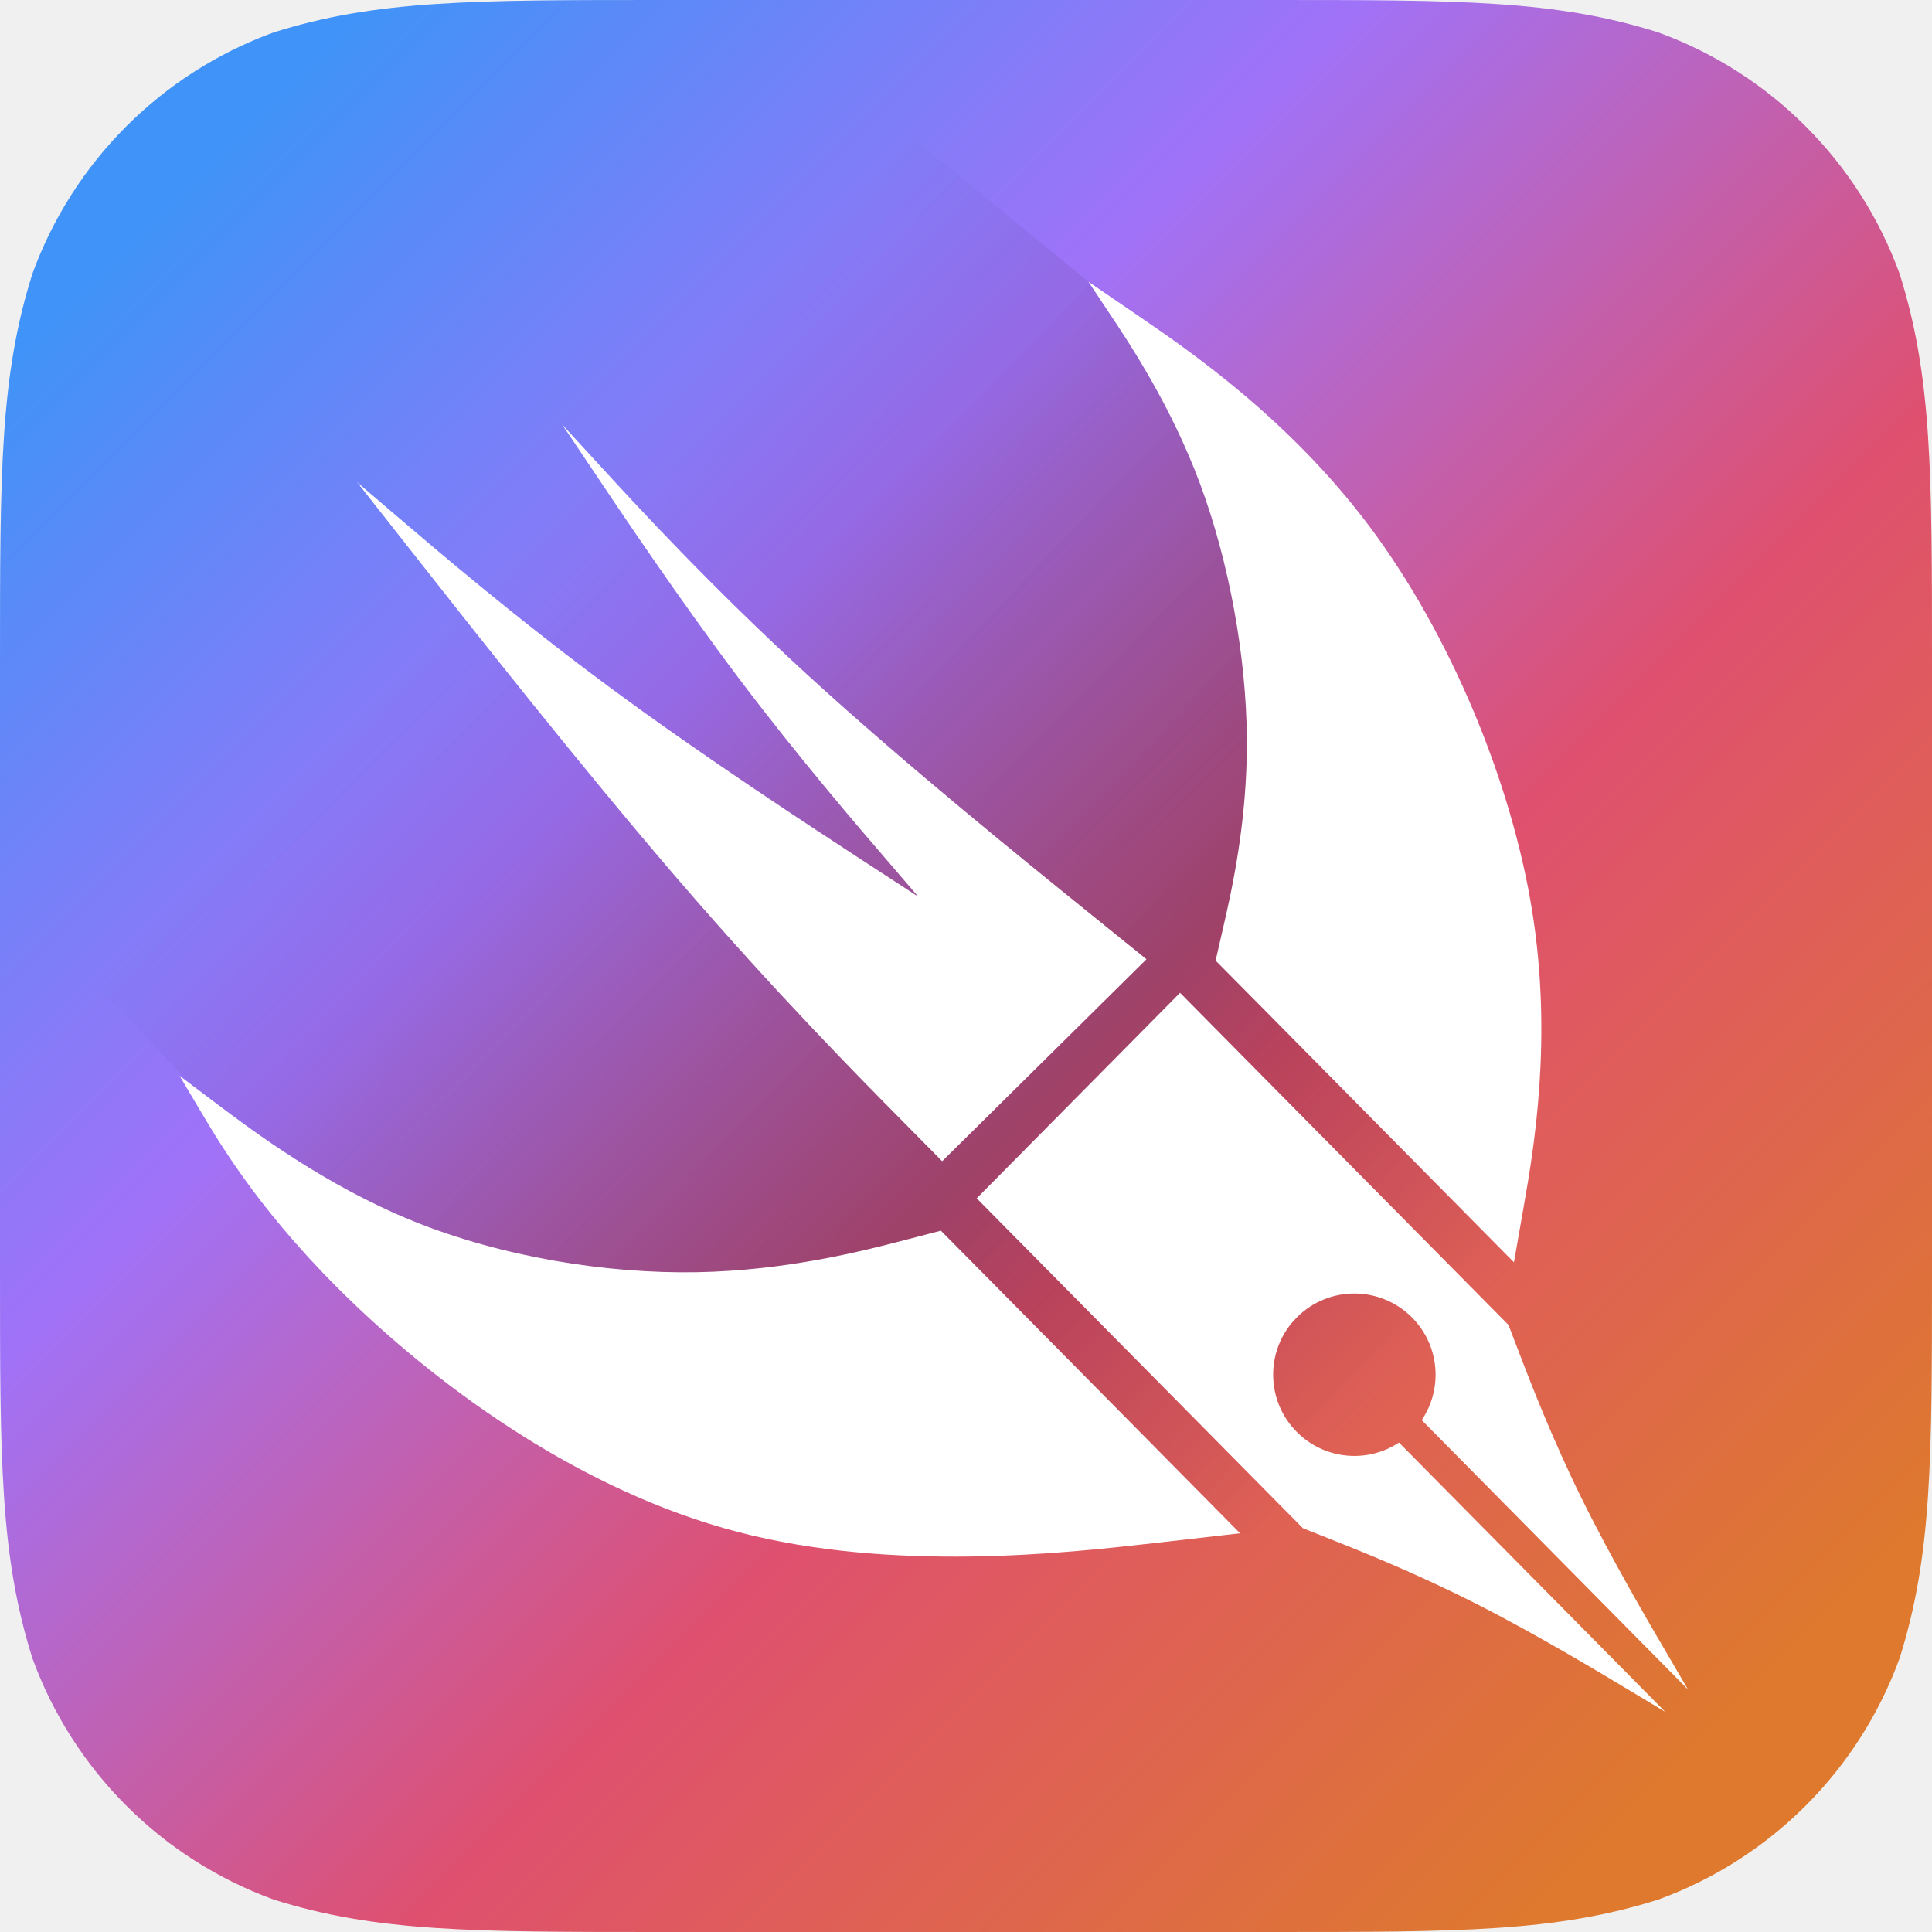
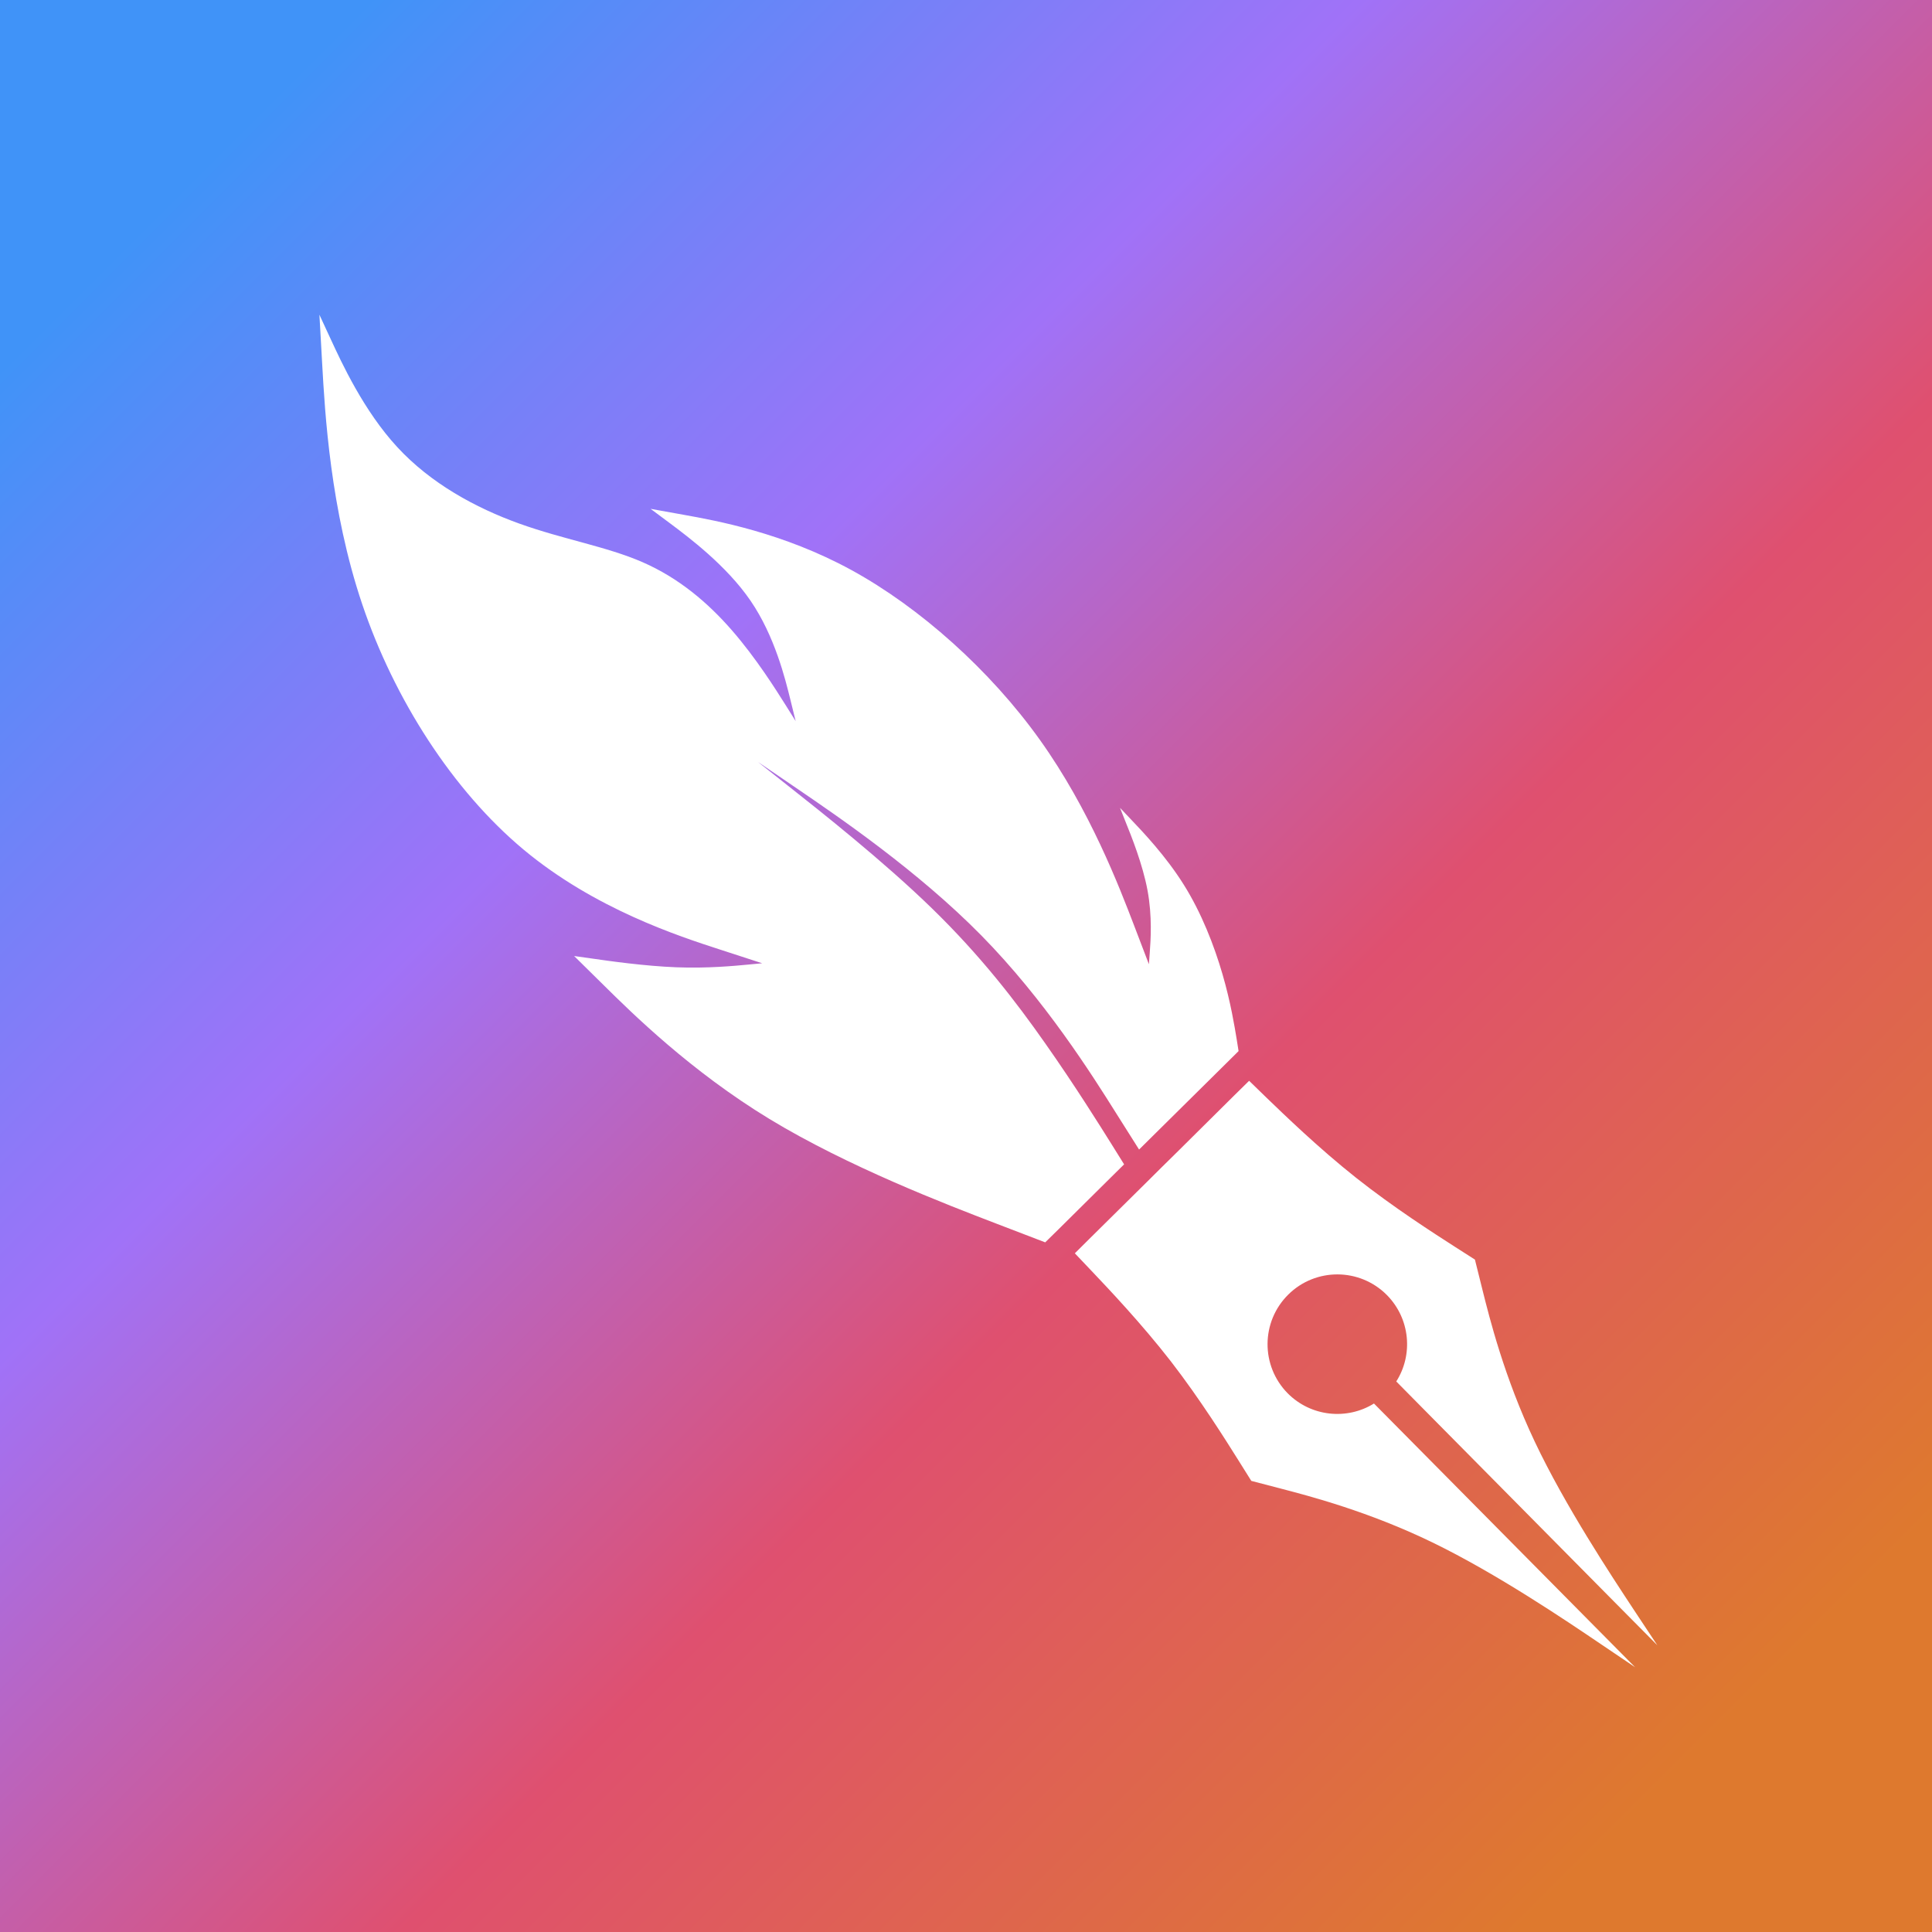
- <svg xmlns="http://www.w3.org/2000/svg" height="24" version="1.2" viewBox="0.0 0.0 24 24.0" width="24">
-   <g id="iconStyle1Round">
-     <path d="M24,12 L24,15.771 C24,18.14,24,19.325,23.597,20.601 C23.09,21.993,21.993,23.09,20.601,23.597 C19.325,24,18.14,24,15.771,24 L8.229,24 C5.86,24,4.675,24,3.399,23.597 C2.007,23.09,0.91,21.993,0.403,20.601 C7.10543e-15,19.325,7.10543e-15,18.14,7.10543e-15,15.771 L7.10543e-15,8.229 C7.10543e-15,5.86,7.10543e-15,4.675,0.403,3.399 C0.91,2.007,2.007,0.91,3.399,0.403 C4.675,1.77636e-15,5.86,1.77636e-15,8.229,1.77636e-15 L15.771,1.77636e-15 C18.14,1.77636e-15,19.325,1.77636e-15,20.601,0.403 C21.993,0.91,23.09,2.007,23.597,3.399 C24,4.675,24,5.86,24,8.229 L24,12 z" fill="url(#6481B61A-C9C3-4006-A186-9828FFDAC358)" id="appleGradient" stroke="none" />
-     <path d="M1.826,12.896 L2.191,13.282 L2.674,13.786 C3.157,14.29,4.122,15.298,5.377,16.19 C6.633,17.082,8.179,17.859,9.899,18.316 C11.619,18.773,13.512,18.91,14.459,18.979 L15.405,19.047 C15.405,19.047,15.405,19.047,15.593,19.06 L16.345,19.11 C16.533,19.122,16.533,19.122,16.533,19.122 L16.86,19.233 C17.188,19.345,17.843,19.567,18.533,19.925 C19.224,20.283,19.95,20.776,20.313,21.023 C20.676,21.27,20.676,21.27,20.676,21.27 C20.676,21.27,20.676,21.27,20.724,21.224 L20.915,21.04 L20.963,20.994 C20.963,20.994,20.963,20.994,20.748,20.656 C20.533,20.318,20.103,19.642,19.732,18.886 C19.361,18.13,19.05,17.295,18.894,16.877 L18.739,16.459 L18.75,16.329 L18.796,15.81 L18.807,15.681 C18.807,15.681,18.807,15.681,18.726,14.853 C18.645,14.026,18.484,12.371,18.099,10.91 C17.714,9.449,17.105,8.181,16.305,6.978 C15.505,5.776,14.513,4.638,14.017,4.069 L13.521,3.5 C13.521,3.5,13.521,3.5,12.809,2.917 L9.961,0.583 L9.249,0 L8.879,7.40149e-17 C8.509,1.4803e-16,7.77,2.96059e-16,6.676,0.034 C5.583,0.069,4.135,0.137,3.002,0.624 C1.869,1.111,1.05,2.016,0.602,3.134 C0.154,4.252,0.078,5.583,0.04,6.923 C0.002,8.263,0.001,9.613,0,10.288 C0,10.963,0,10.963,0,10.963 L0.365,11.35 L1.826,12.896 z" fill="url(#353CFE6D-A817-4F4C-80DF-64F40E900FE2)" id="CV 5" stroke="none" />
-     <path d="M16.107,17.786 C16.451,18.134,16.985,18.18,17.379,17.92 L20.687,21.266 L20.285,21.024 C19.882,20.782,19.078,20.297,18.327,19.917 C17.577,19.537,16.881,19.26,16.533,19.122 L16.185,18.984 L12.133,14.886 L14.659,12.333 C14.659,12.333,18.739,16.459,18.739,16.459 L18.873,16.809 C19.007,17.158,19.275,17.857,19.647,18.612 C20.019,19.367,20.494,20.177,20.732,20.582 L20.969,20.988 L17.661,17.641 C17.925,17.251,17.886,16.716,17.542,16.368 C17.15,15.972,16.511,15.968,16.115,16.36 L16.045,16.436 C15.72,16.83,15.74,17.415,16.107,17.786 z M15.719,12.557 L15.101,11.933 L15.2,11.5 C15.299,11.068,15.496,10.203,15.489,9.182 C15.482,8.161,15.27,6.984,14.908,6.011 C14.546,5.038,14.033,4.269,13.777,3.885 L13.521,3.5 L14.143,3.925 C14.765,4.35,16.01,5.201,17.012,6.539 C18.014,7.878,18.774,9.705,19.032,11.31 C19.291,12.915,19.049,14.298,18.928,14.989 C18.807,15.681,18.807,15.681,18.807,15.681 C18.807,15.681,18.807,15.681,18.189,15.056 L15.719,12.557 z M12.308,15.914 L11.688,15.288 L11.211,15.412 C10.733,15.536,9.777,15.784,8.652,15.804 C7.528,15.823,6.234,15.614,5.135,15.17 C4.037,14.725,3.134,14.044,2.682,13.704 C2.231,13.364,2.231,13.364,2.231,13.364 C2.231,13.364,2.231,13.364,2.492,13.804 C2.754,14.245,3.277,15.125,4.395,16.195 C5.513,17.265,7.226,18.523,9.16,19.029 C11.095,19.536,13.25,19.292,14.328,19.17 L15.405,19.047 C15.405,19.047,15.405,19.047,14.786,18.421 L12.308,15.914 z M11.188,13.903 L11.704,14.425 L12.127,14.007 L13.819,12.334 C14.242,11.916,14.242,11.916,14.242,11.916 C14.242,11.916,14.242,11.916,13.493,11.311 C12.744,10.706,11.246,9.496,10.036,8.388 C8.826,7.281,7.905,6.277,7.444,5.775 L6.983,5.273 L7.349,5.818 C7.714,6.364,8.446,7.455,9.183,8.433 C9.921,9.411,10.664,10.275,11.036,10.707 L11.407,11.139 L10.742,10.706 C10.077,10.272,8.746,9.404,7.585,8.546 C6.423,7.688,5.43,6.839,4.933,6.415 L4.437,5.991 L5.132,6.874 C5.827,7.758,7.217,9.525,8.428,10.931 C9.639,12.337,10.672,13.381,11.188,13.903 z" fill="white" id="white" stroke="none" />
+ <svg xmlns="http://www.w3.org/2000/svg" height="24" version="1.2" viewBox="0.0 0.0 24.0 24.0" width="24">
+   <g id="iconStyle2">
+     <path d="M24,12 L24,24 L0,24 L0,0 L24,0 L24,12 z" fill="url(#C81C9F0C-5554-47D0-A187-2C93A186FF08)" id="appleGradient" stroke="none" />
+     <path d="M15.732,13.635 C15.948,13.843,16.379,14.261,16.846,14.631 C17.314,15.002,17.818,15.324,18.07,15.486 L18.322,15.647 L18.413,16.012 C18.504,16.377,18.686,17.107,19.064,17.906 C19.441,18.704,20.015,19.571,20.301,20.005 L20.588,20.438 L20.04,19.885 L17.851,17.673 L17.345,17.161 C17.557,16.828,17.518,16.381,17.229,16.088 C16.892,15.748,16.343,15.745,16.003,16.082 C15.663,16.419,15.66,16.967,15.996,17.308 C16.286,17.6,16.733,17.643,17.068,17.435 L17.574,17.946 L19.764,20.158 L20.312,20.711 L19.881,20.42 C19.451,20.129,18.59,19.547,17.795,19.161 C17.001,18.776,16.272,18.586,15.908,18.491 C15.544,18.396,15.544,18.396,15.544,18.396 L15.385,18.142 C15.226,17.889,14.909,17.382,14.544,16.91 C14.178,16.439,13.765,16.004,13.558,15.786 L13.352,15.569 L13.532,15.39 L14.254,14.676 L14.434,14.497 C14.434,14.497,14.434,14.497,14.615,14.319 L15.336,13.604 C15.517,13.426,15.517,13.426,15.517,13.426 z M4.106,4.208 C4.244,4.507,4.519,5.104,4.935,5.554 C5.351,6.005,5.907,6.309,6.453,6.505 C6.999,6.701,7.536,6.789,7.983,6.984 C8.431,7.18,8.791,7.484,9.093,7.831 C9.395,8.178,9.639,8.568,9.762,8.763 L9.884,8.958 L9.819,8.694 C9.754,8.43,9.624,7.902,9.324,7.463 C9.023,7.023,8.552,6.672,8.317,6.496 C8.082,6.321,8.082,6.321,8.082,6.321 C8.082,6.321,8.082,6.321,8.493,6.395 C8.905,6.469,9.728,6.618,10.576,7.081 C11.424,7.545,12.298,8.323,12.918,9.191 C13.539,10.06,13.905,11.019,14.089,11.499 L14.272,11.978 L14.283,11.83 C14.294,11.681,14.315,11.384,14.255,11.061 C14.195,10.737,14.054,10.386,13.983,10.211 L13.913,10.035 L14.055,10.185 C14.198,10.335,14.483,10.635,14.704,10.988 C14.926,11.341,15.083,11.747,15.186,12.101 C15.289,12.454,15.337,12.756,15.362,12.906 L15.386,13.057 C15.386,13.057,15.386,13.057,15.18,13.261 L14.356,14.076 L14.15,14.28 L13.857,13.816 C13.565,13.351,12.979,12.422,12.19,11.62 C11.4,10.817,10.407,10.141,9.91,9.802 L9.414,9.464 L9.803,9.772 C10.193,10.08,10.973,10.696,11.579,11.286 C12.185,11.876,12.619,12.44,12.987,12.965 C13.356,13.49,13.66,13.977,13.812,14.22 L13.964,14.464 L13.801,14.625 L13.148,15.272 L12.984,15.433 L12.371,15.198 C11.759,14.963,10.534,14.493,9.558,13.9 C8.583,13.307,7.857,12.592,7.495,12.234 L7.132,11.876 L7.352,11.907 C7.572,11.939,8.013,12.001,8.402,12.016 C8.791,12.031,9.13,11.998,9.299,11.982 L9.468,11.966 L8.948,11.797 C8.427,11.628,7.387,11.29,6.504,10.554 C5.621,9.817,4.896,8.681,4.5,7.507 C4.103,6.333,4.036,5.122,4.002,4.516 C3.968,3.91,3.968,3.91,3.968,3.91 C3.968,3.91,3.968,3.91,4.106,4.208 z" fill="white" id="Shape 2" stroke="none" />
  </g>
  <defs>
-     <linearGradient id="353CFE6D-A817-4F4C-80DF-64F40E900FE2" x1="0.315" x2="1.022" y1="0.306" y2="0.977">
-       <stop offset="0" stop-color="black" stop-opacity="0" />
-       <stop offset="0.463" stop-color="black" stop-opacity="0.247" />
-       <stop offset="0.743" stop-color="black" stop-opacity="0" />
-     </linearGradient>
-     <linearGradient id="6481B61A-C9C3-4006-A186-9828FFDAC358" x1="0" x2="1" y1="5.55112e-17" y2="1">
+     <linearGradient id="C81C9F0C-5554-47D0-A187-2C93A186FF08" x1="0" x2="1" y1="5.55112e-17" y2="1">
      <stop offset="0.099" stop-color="#4093F8" stop-opacity="1" />
      <stop offset="0.353" stop-color="#A072F8" stop-opacity="1" />
      <stop offset="0.603" stop-color="#DF506F" stop-opacity="1" />
      <stop offset="0.89" stop-color="#DE792E" stop-opacity="1" />
    </linearGradient>
  </defs>
</svg>
